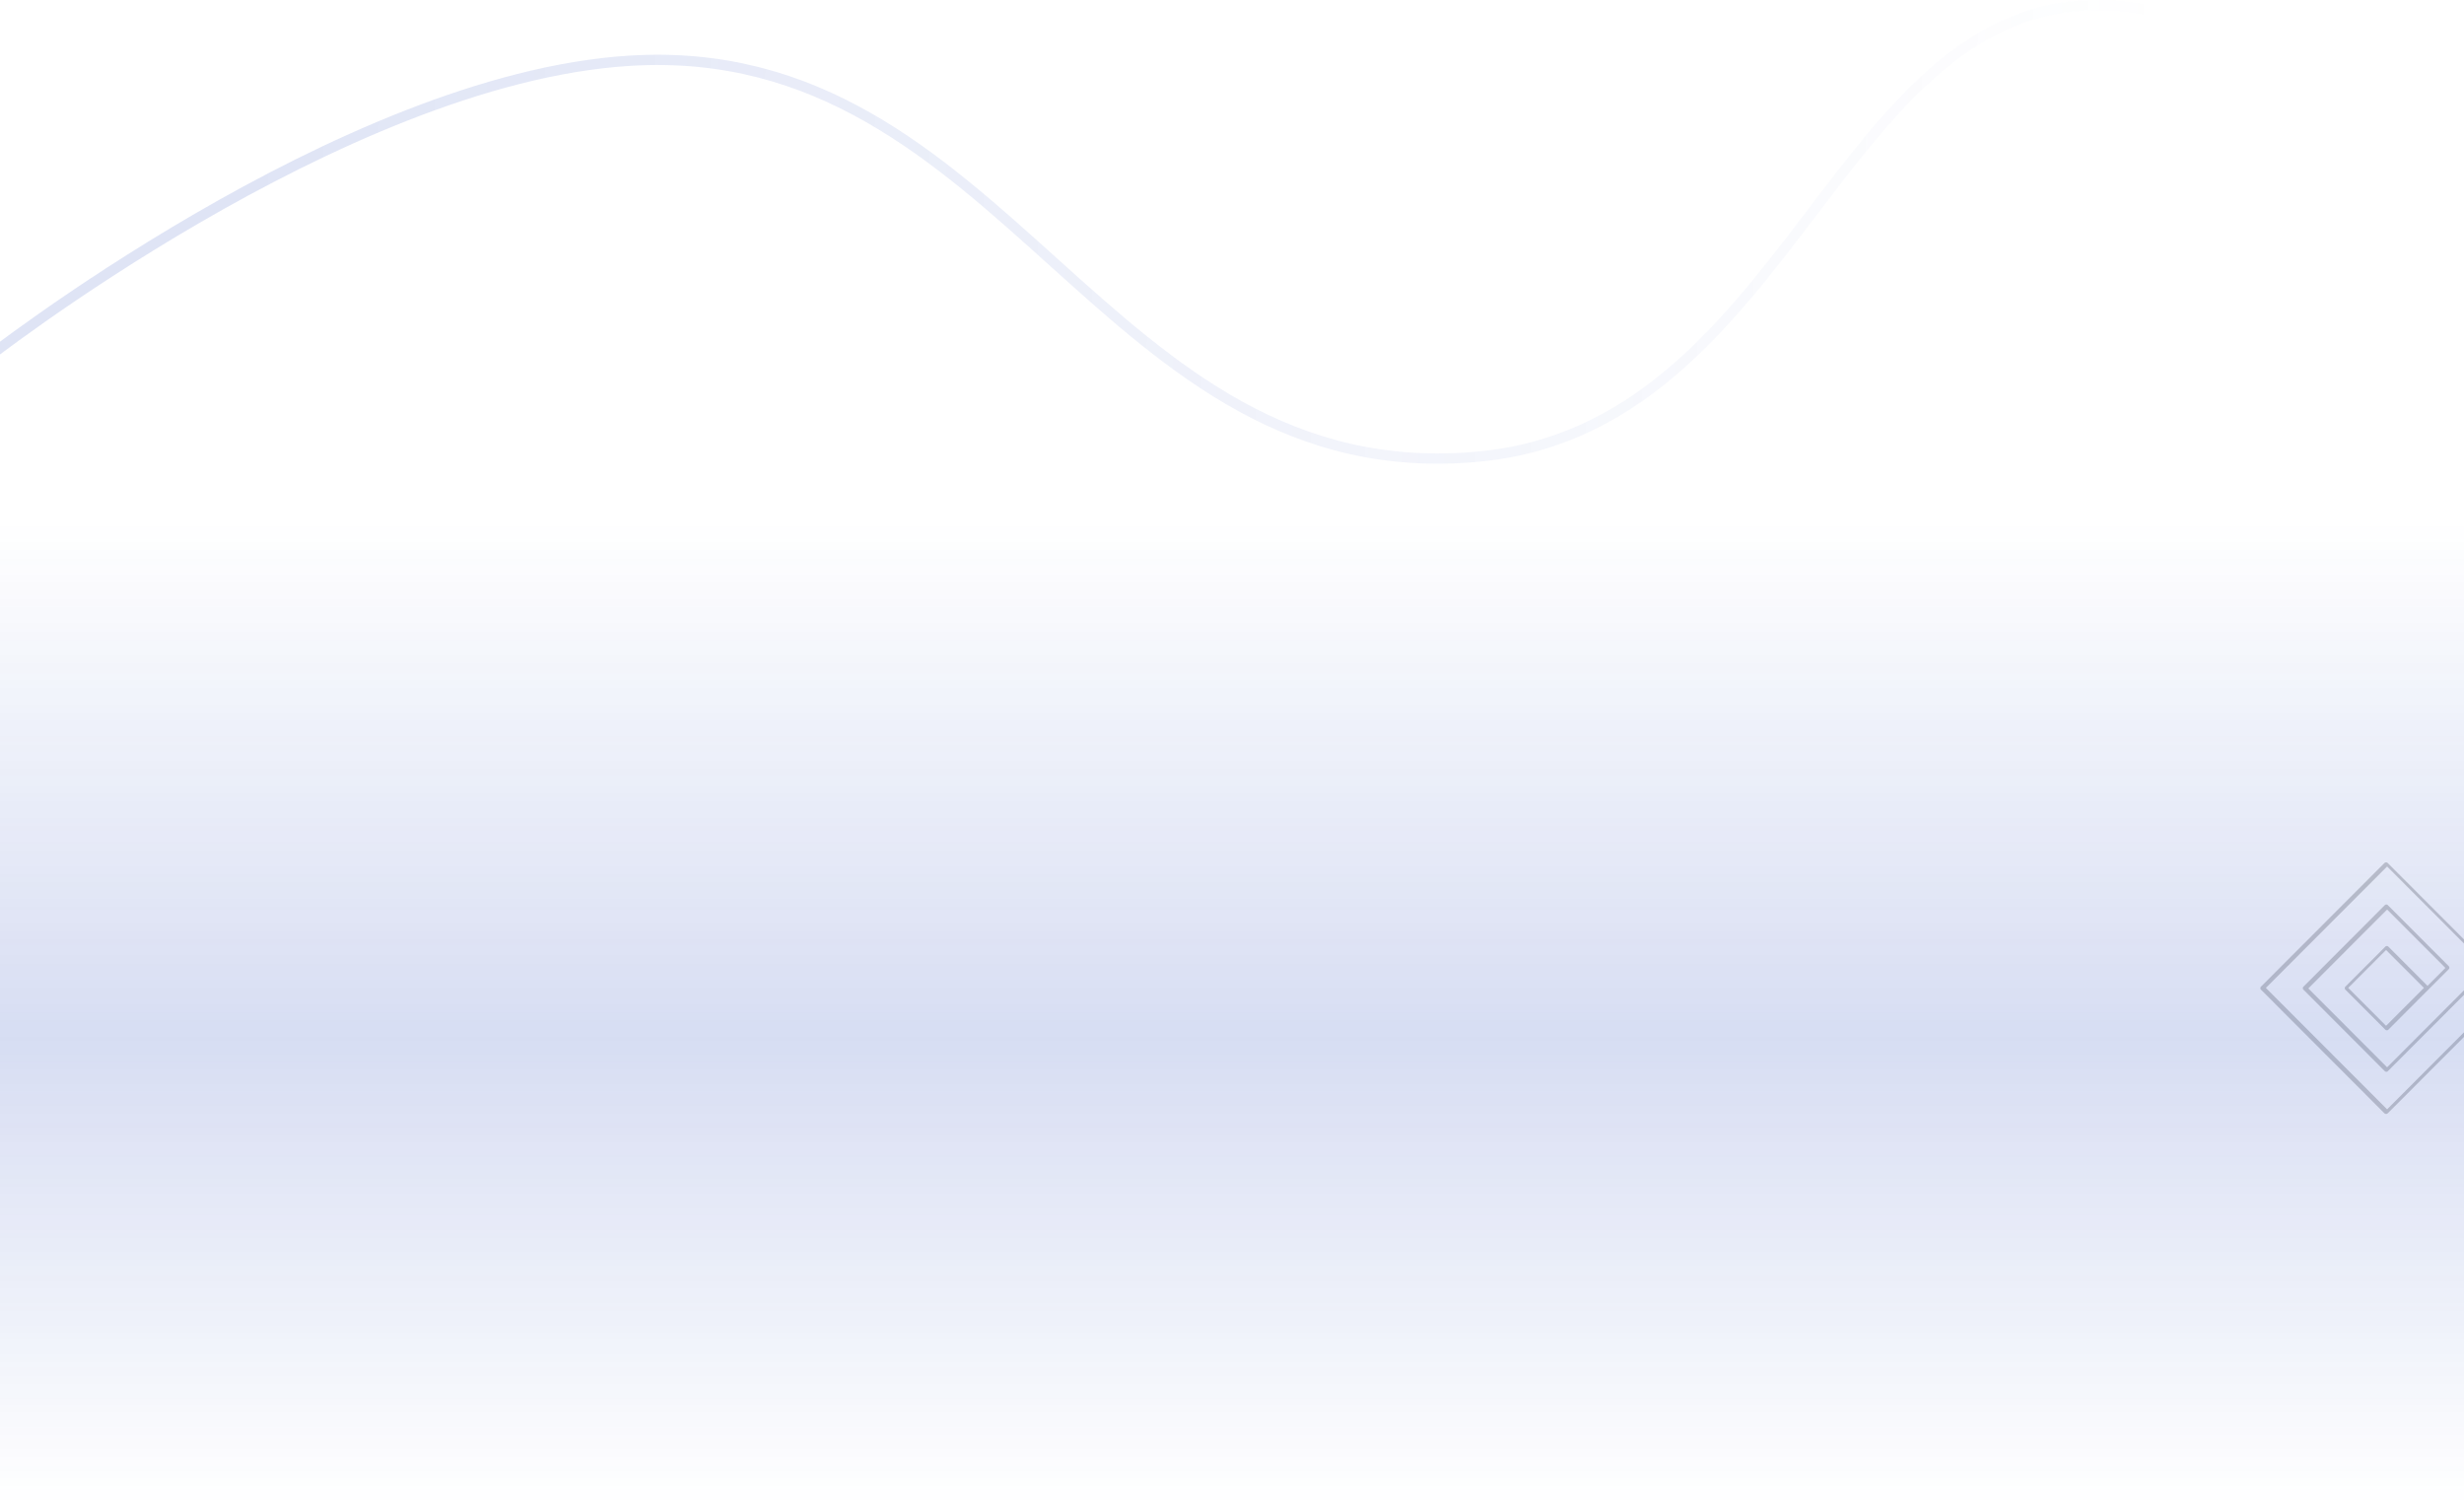
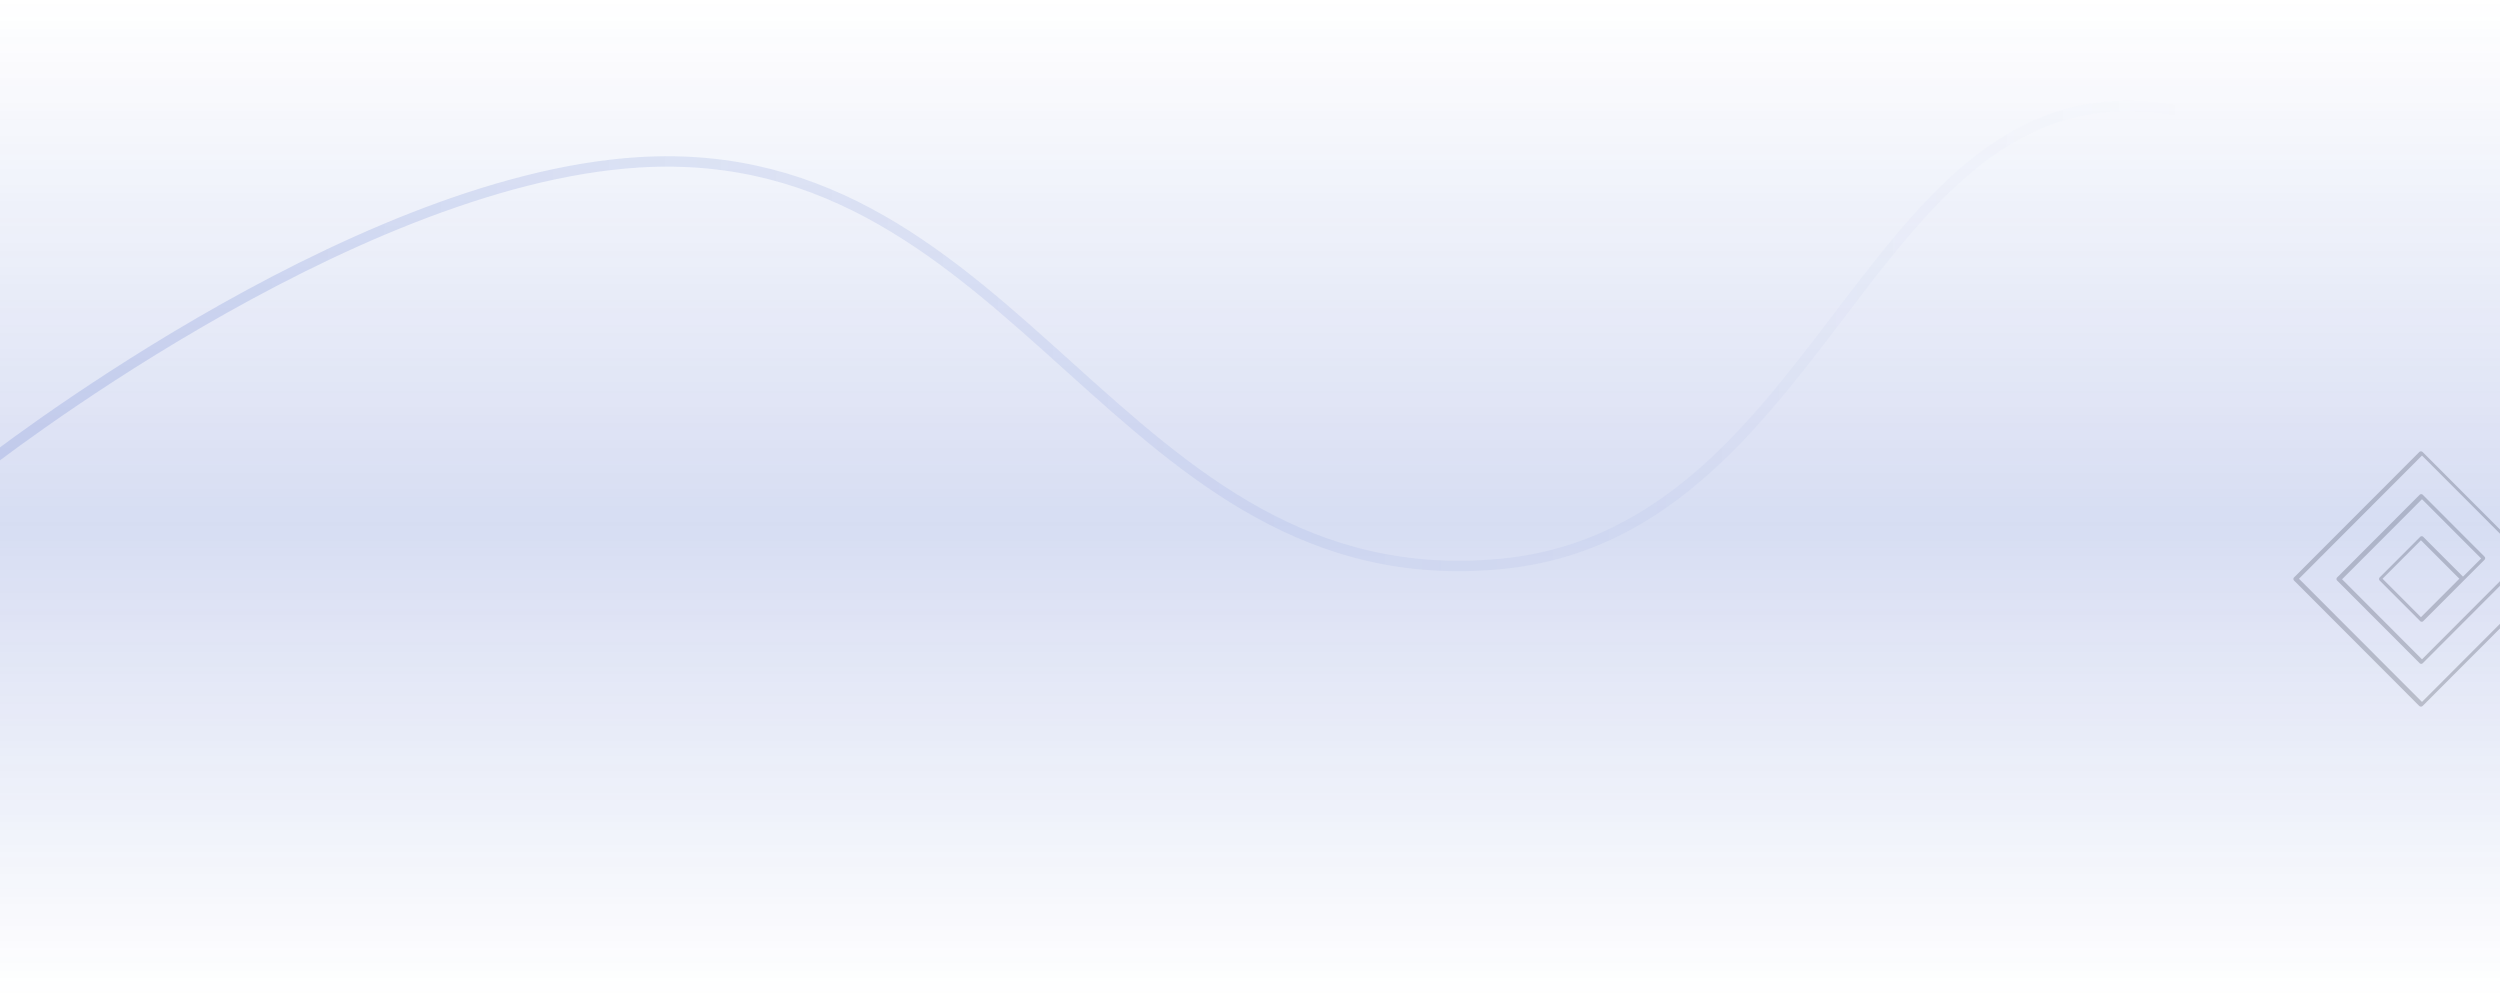
- <svg xmlns="http://www.w3.org/2000/svg" width="1440" height="879" viewBox="0 0 1440 879" fill="none">
-   <path opacity="0.5" d="M-11 211.764C-11 211.764 199.341 46.012 367.861 35.507C588.763 21.737 644.165 287.604 864.298 266.844C1060.39 248.351 1076.69 -39.08 1265.85 8.257C1368.6 33.971 1468 164.801 1468 164.801" stroke="url(#paint0_linear_63_3)" stroke-width="6" />
-   <path opacity="0.2" d="M1468 577.35C1468 577.65 1468 577.949 1467.7 578.248L1395.36 650.701C1395.06 651 1394.76 651 1394.46 651C1394.16 651 1393.86 651 1393.57 650.701L1321.22 578.248C1320.93 577.949 1320.93 577.051 1321.22 576.752L1393.57 504.299C1393.86 504 1394.16 504 1394.46 504C1394.76 504 1395.06 504 1395.36 504.299L1455.44 564.477C1455.74 564.776 1455.74 565.674 1455.44 565.974L1395.36 626.151C1395.06 626.45 1394.16 626.45 1393.86 626.151L1346.04 578.248C1345.74 577.949 1345.74 577.051 1346.04 576.752L1393.86 528.849C1394.16 528.55 1395.06 528.55 1395.36 528.849L1431.23 564.776C1431.53 565.075 1431.53 565.974 1431.23 566.273L1419.27 578.248L1395.66 601.9C1395.36 602.2 1394.46 602.2 1394.16 601.9L1370.55 578.248C1370.25 577.949 1370.25 577.051 1370.55 576.752L1394.16 553.1C1394.46 552.8 1395.36 552.8 1395.66 553.1L1418.68 576.153L1429.14 565.674L1395.06 531.544L1349.03 577.65L1395.06 623.756L1453.65 565.075L1395.06 506.395L1324.21 577.35L1395.06 648.305L1466.51 576.752C1466.8 576.452 1467.7 576.452 1468 576.752C1467.7 576.752 1468 577.051 1468 577.35ZM1394.46 599.505L1416.58 577.35L1394.46 555.196L1372.34 577.35L1394.46 599.505Z" fill="black" />
-   <rect opacity="0.7" y="305" width="1440" height="574" fill="url(#paint1_linear_63_3)" />
+ <svg xmlns="http://www.w3.org/2000/svg" width="1440" height="574" viewBox="0 0 1440 574" fill="none">
+   <path opacity="0.5" d="M-11 269.764C-11 269.764 199.341 104.012 367.861 93.507C588.763 79.737 644.165 345.604 864.298 324.844C1060.39 306.351 1076.69 18.92 1265.85 66.257C1368.6 91.971 1468 222.801 1468 222.801" stroke="url(#paint0_linear_137_2)" stroke-width="6" />
+   <path opacity="0.2" d="M1468 333.35C1468 333.65 1468 333.949 1467.7 334.248L1395.36 406.701C1395.06 407 1394.76 407 1394.46 407C1394.16 407 1393.86 407 1393.57 406.701L1321.22 334.248C1320.93 333.949 1320.93 333.051 1321.22 332.752L1393.57 260.299C1393.86 260 1394.16 260 1394.46 260C1394.76 260 1395.06 260 1395.36 260.299L1455.44 320.477C1455.74 320.776 1455.74 321.674 1455.44 321.974L1395.36 382.151C1395.06 382.45 1394.16 382.45 1393.86 382.151L1346.04 334.248C1345.74 333.949 1345.74 333.051 1346.04 332.752L1393.86 284.849C1394.16 284.55 1395.06 284.55 1395.36 284.849L1431.23 320.776C1431.53 321.075 1431.53 321.974 1431.23 322.273L1419.27 334.248L1395.66 357.9C1395.36 358.2 1394.46 358.2 1394.16 357.9L1370.55 334.248C1370.25 333.949 1370.25 333.051 1370.55 332.752L1394.16 309.1C1394.46 308.8 1395.36 308.8 1395.66 309.1L1418.68 332.153L1429.14 321.674L1395.06 287.544L1349.03 333.65L1395.06 379.756L1453.65 321.075L1395.06 262.395L1324.21 333.35L1395.06 404.305L1466.51 332.752C1466.8 332.452 1467.7 332.452 1468 332.752C1467.7 332.752 1468 333.051 1468 333.35ZM1394.46 355.505L1416.58 333.35L1394.46 311.196L1372.34 333.35L1394.46 355.505Z" fill="black" />
+   <rect opacity="0.7" width="1440" height="574" fill="url(#paint1_linear_137_2)" />
  <defs>
-     <linearGradient id="paint0_linear_63_3" x1="150.5" y1="135" x2="1291.5" y2="152.5" gradientUnits="userSpaceOnUse">
+     <linearGradient id="paint0_linear_137_2" x1="150.5" y1="193" x2="1291.5" y2="210.5" gradientUnits="userSpaceOnUse">
      <stop stop-color="#183DB8" stop-opacity="0.27" />
      <stop offset="0.971" stop-color="#183DB8" stop-opacity="0" />
    </linearGradient>
-     <linearGradient id="paint1_linear_63_3" x1="720" y1="305" x2="720" y2="879" gradientUnits="userSpaceOnUse">
+     <linearGradient id="paint1_linear_137_2" x1="720" y1="0" x2="720" y2="574" gradientUnits="userSpaceOnUse">
      <stop stop-color="#183DB8" stop-opacity="0" />
      <stop offset="0.526" stop-color="#183DB8" stop-opacity="0.25" />
      <stop offset="1" stop-color="#183DB8" stop-opacity="0" />
    </linearGradient>
  </defs>
</svg>
